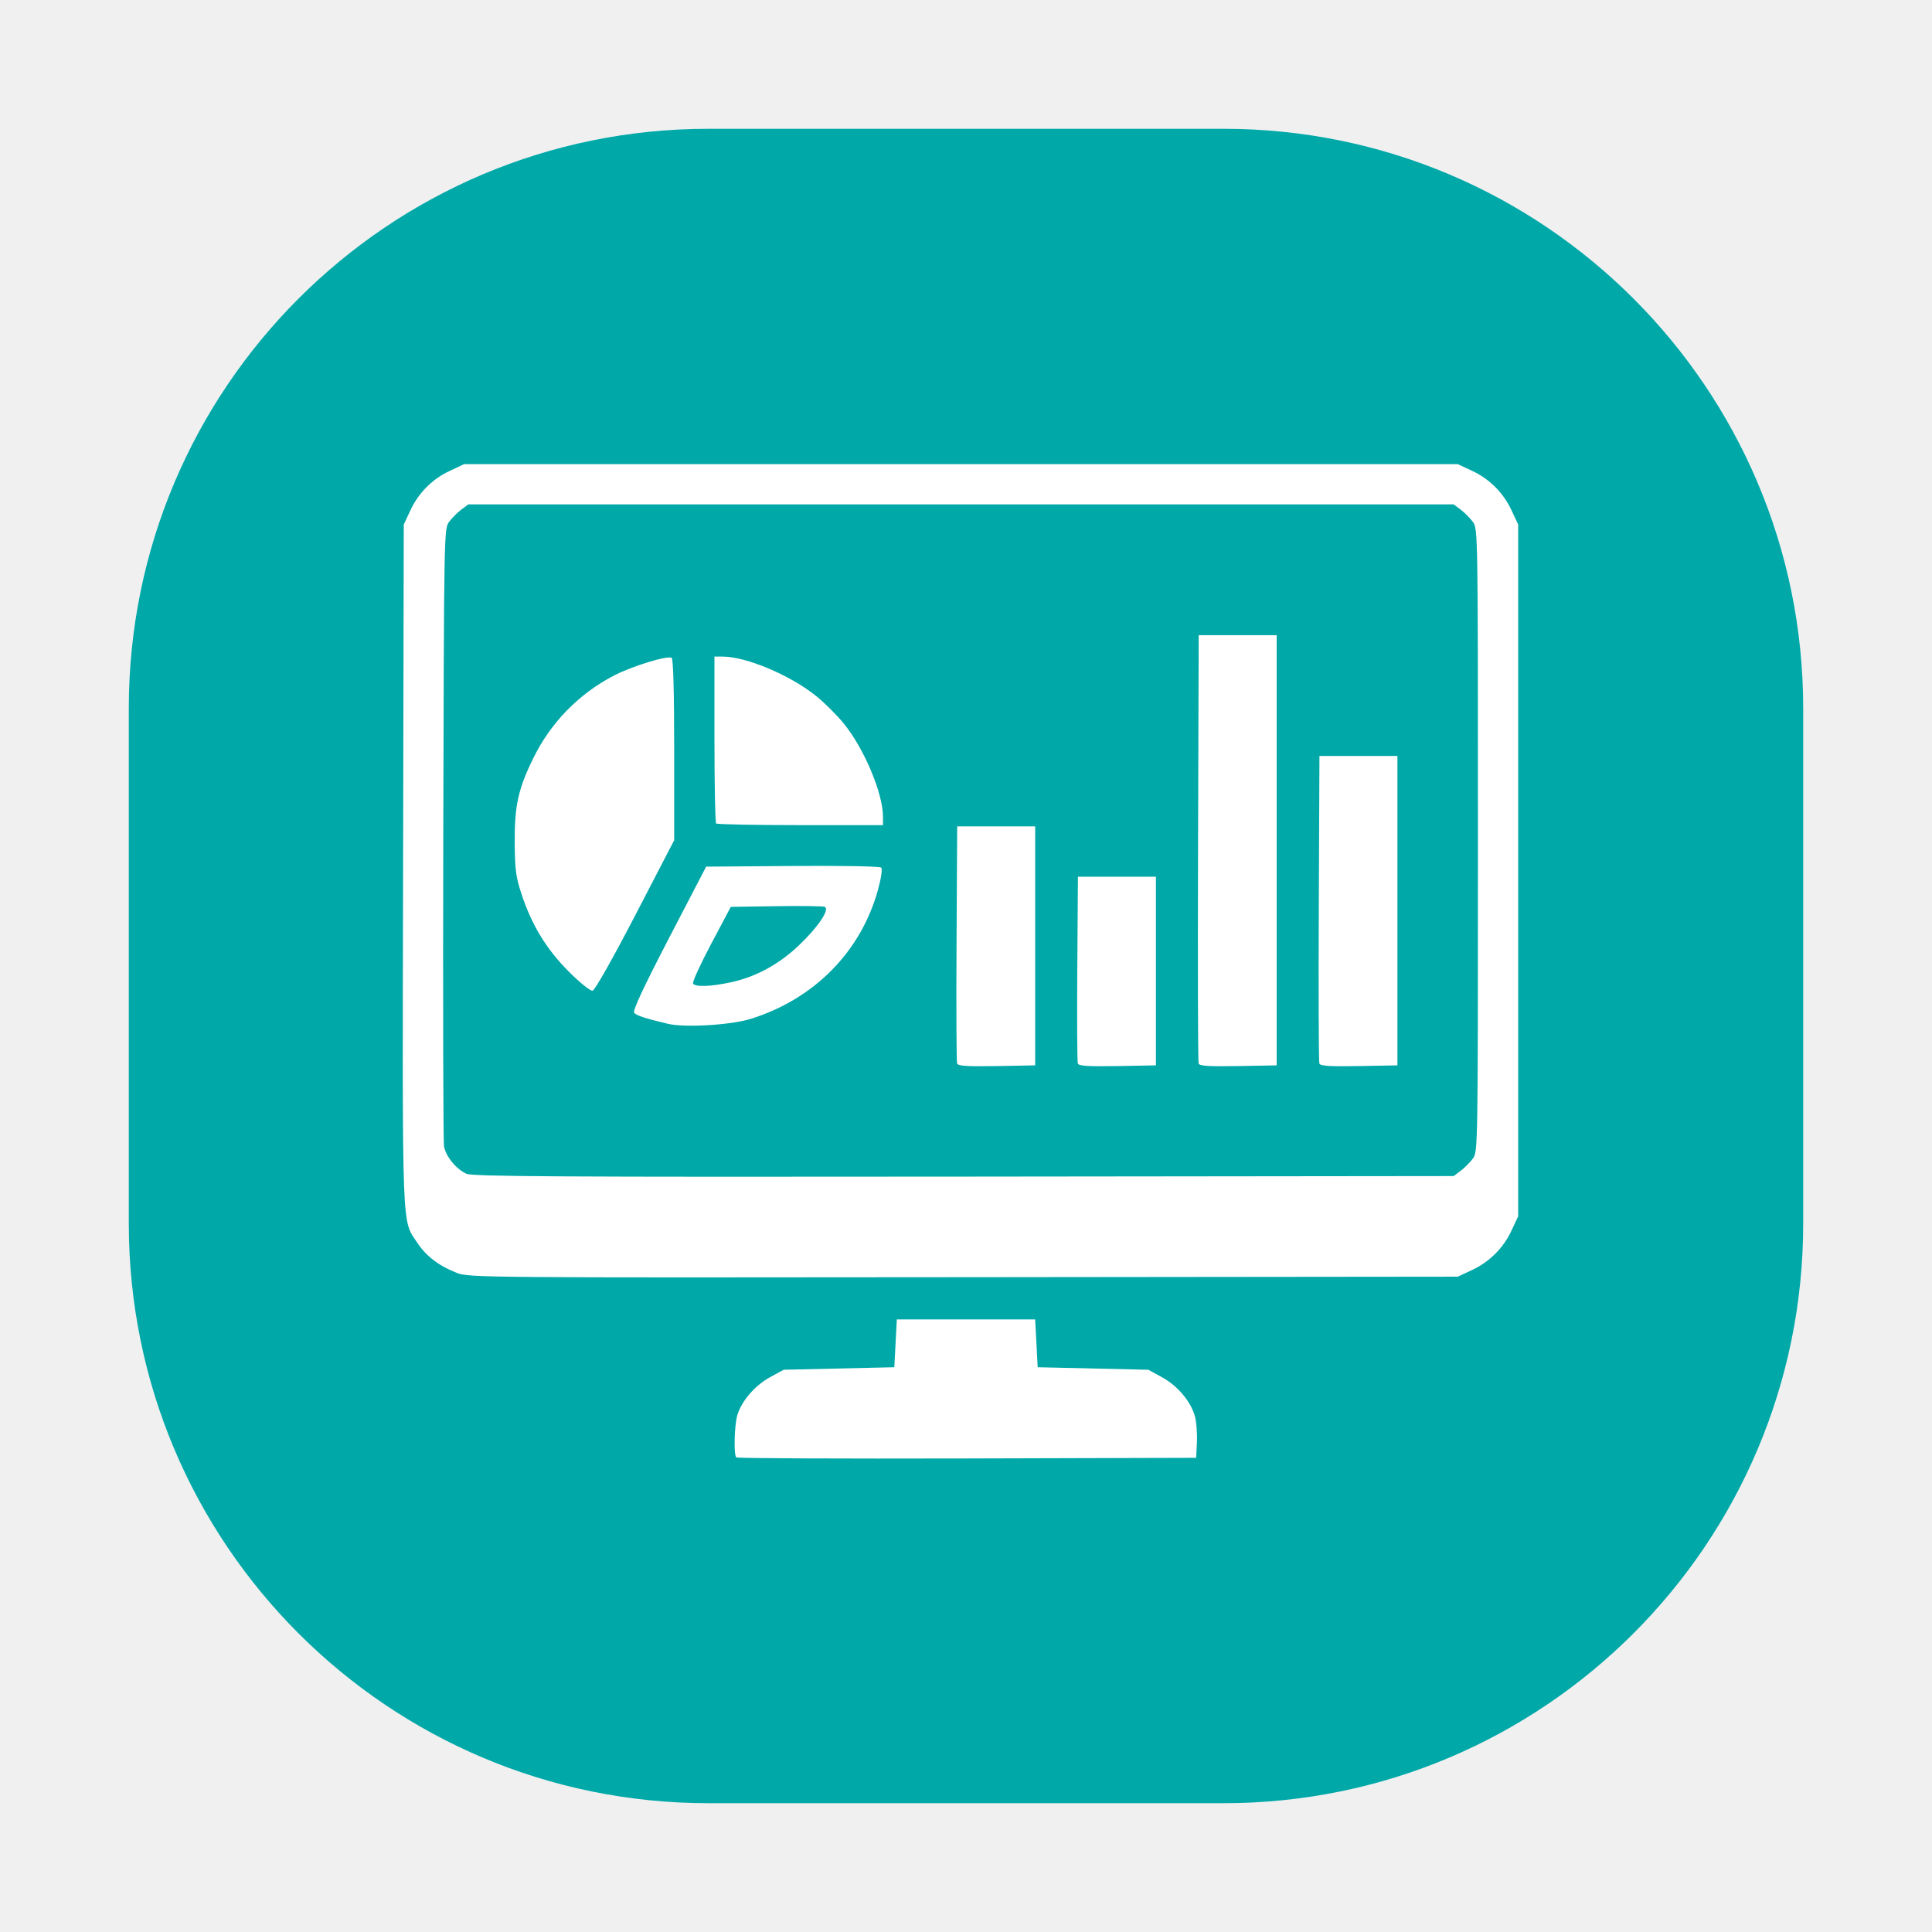
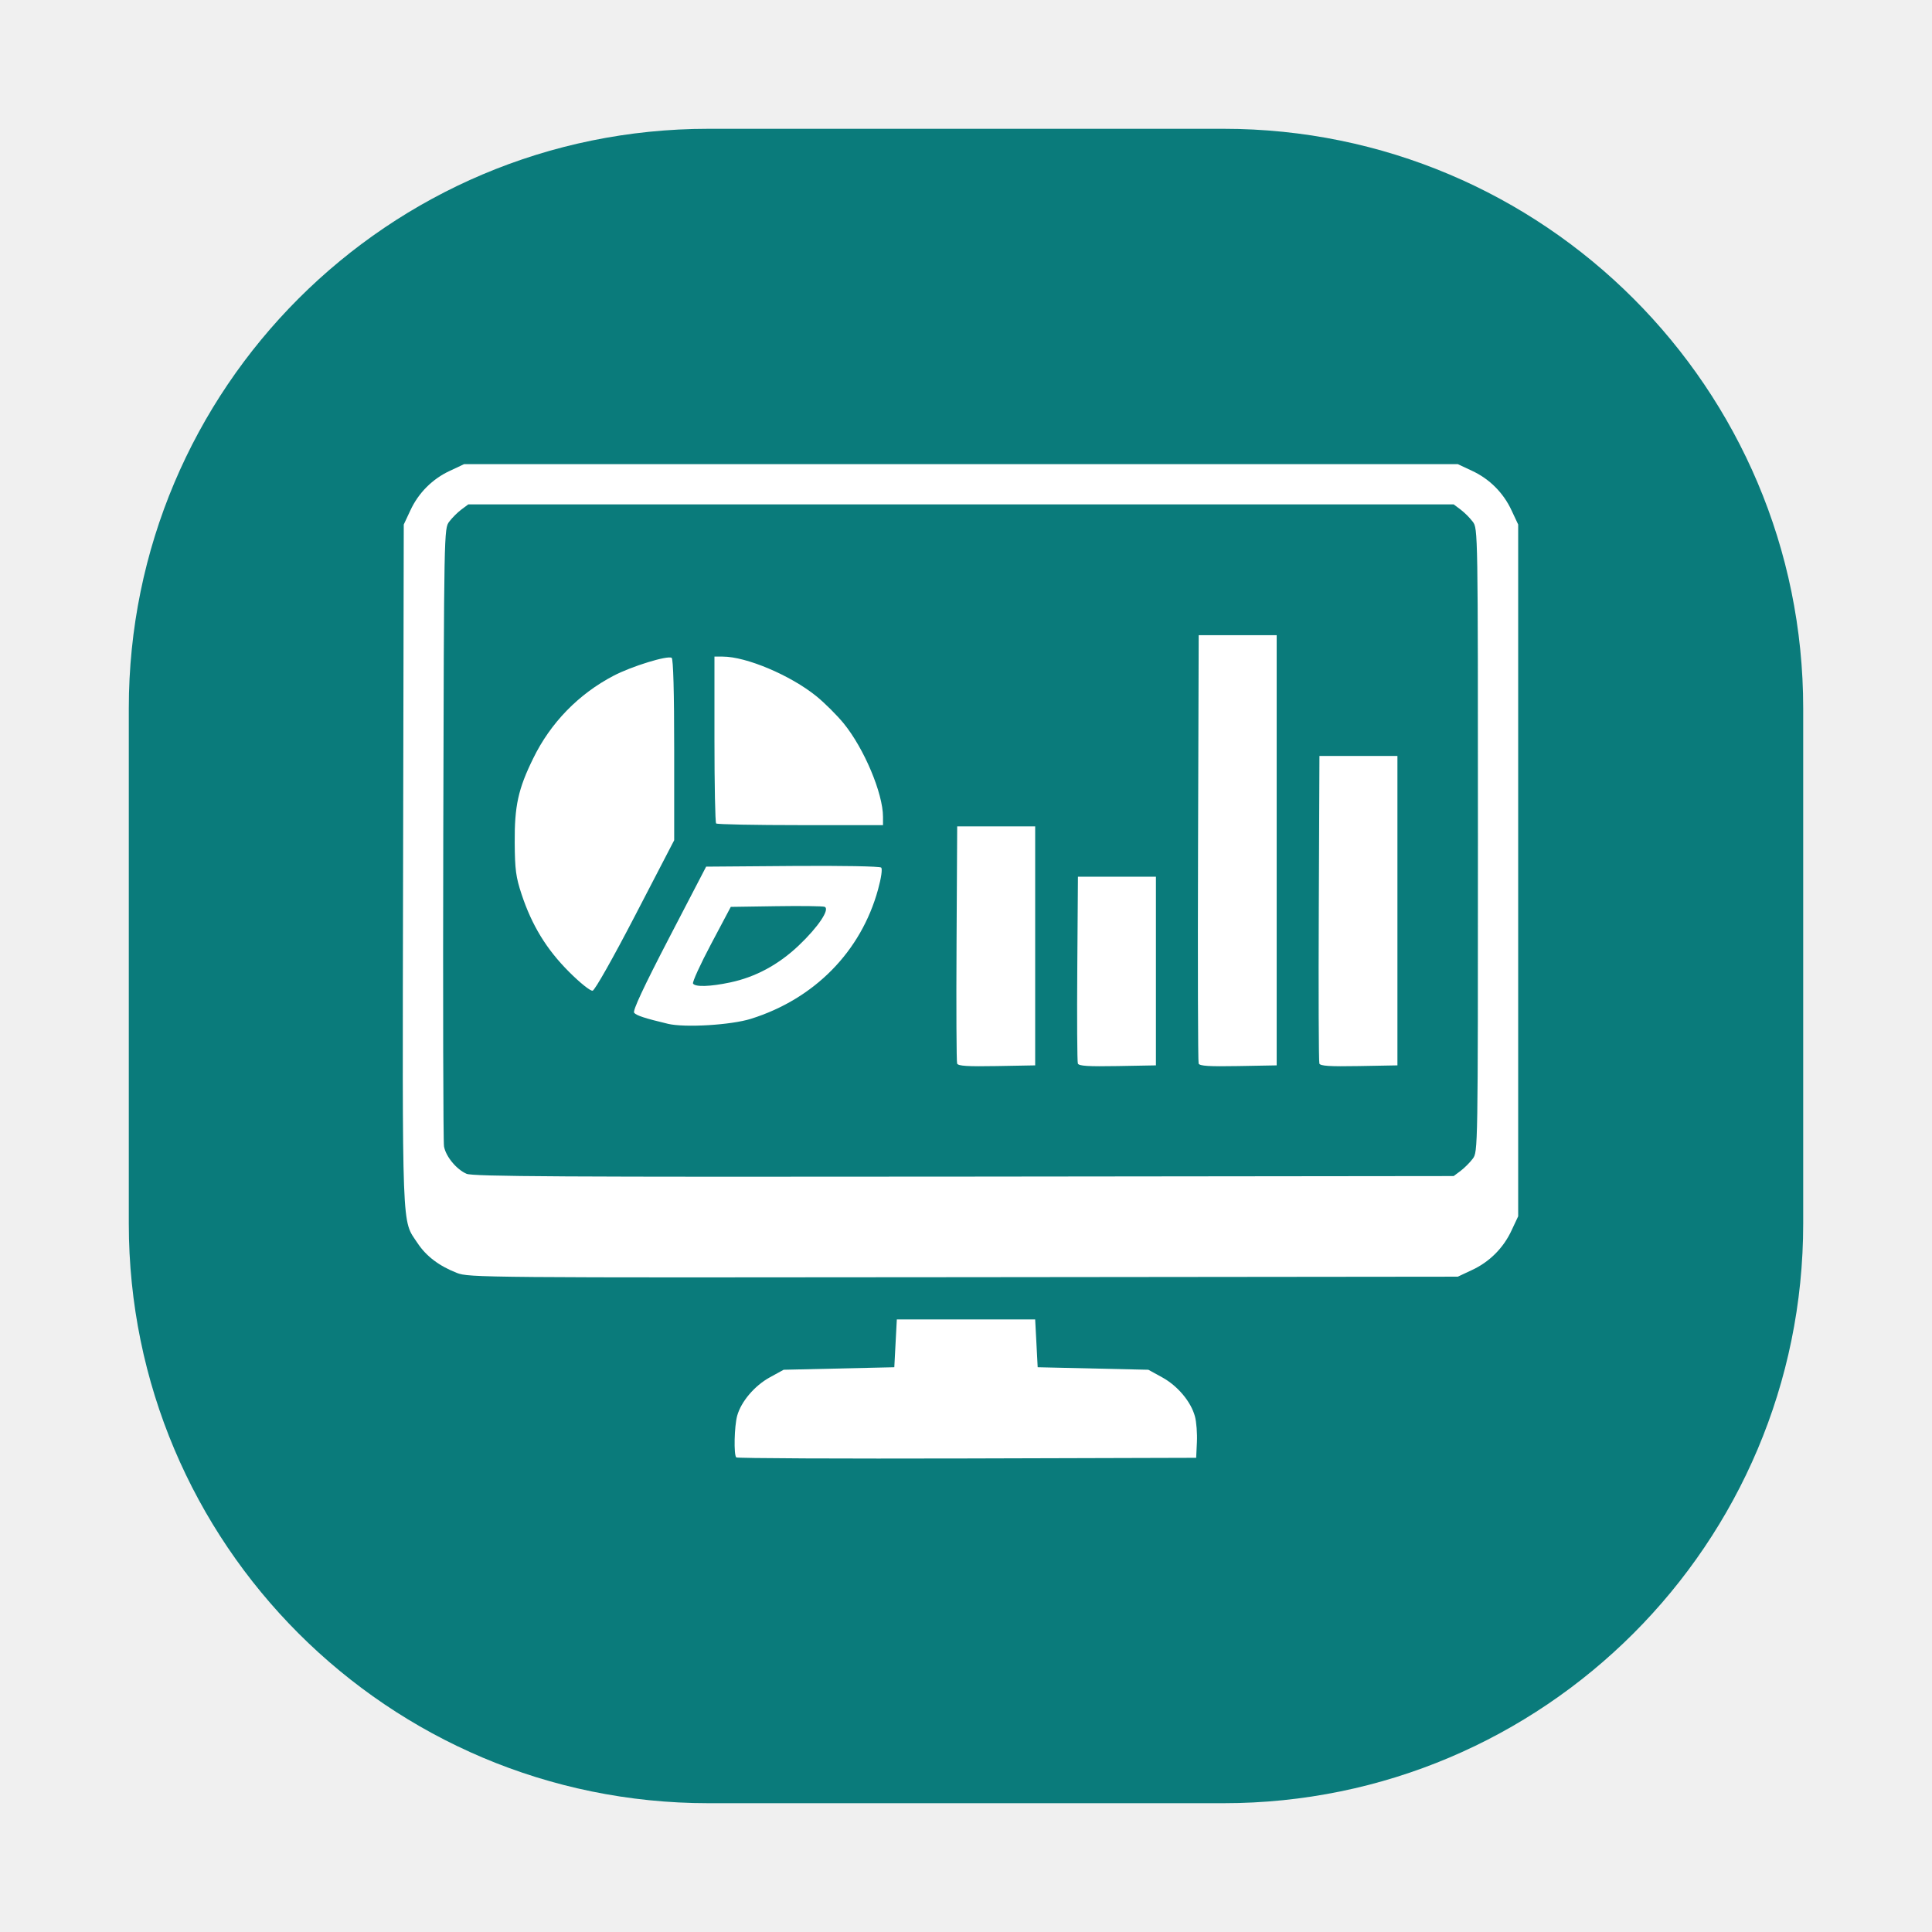
<svg xmlns="http://www.w3.org/2000/svg" width="150" height="150">
-   <rect width="130" height="130" rx="45" ry="45" x="10" y="912.362" style="marker:none" color="#000" fill="#00a8a8" overflow="visible" transform="translate(0 -902.362)" />
+   <rect width="130" height="130" rx="45" ry="45" x="10" y="912.362" style="marker:none" color="#000" fill="#0A7B7B" overflow="visible" transform="translate(0 -902.362)" />
  <path d="M57.162 113.152c-.202-.203-.152-2.422.073-3.235.308-1.106 1.35-2.331 2.538-2.983l1.067-.586 4.297-.098 4.297-.098.097-1.855.098-1.856H80.37l.098 1.856.097 1.855 4.297.098 4.297.098 1.067.586c1.212.665 2.24 1.892 2.55 3.041.116.429.184 1.326.152 1.994l-.058 1.215-17.789.05c-9.783.027-17.847-.01-17.92-.082zM35.474 98.83c-1.387-.543-2.382-1.298-3.058-2.318-1.237-1.867-1.177-.288-1.12-29.335l.052-26.454.511-1.091a6.286 6.286 0 0 1 3.085-3.085l1.091-.512h77.149l1.09.512a6.286 6.286 0 0 1 3.085 3.085l.512 1.09v53.712l-.512 1.09a6.286 6.286 0 0 1-3.084 3.085l-1.091.512-38.38.04c-37.36.04-38.403.032-39.33-.331zm77.927-7.924c.297-.222.72-.646.942-.942.402-.538.403-.602.403-24.73 0-24.127 0-24.191-.403-24.73a5.585 5.585 0 0 0-.942-.941l-.539-.403H36.357l-.54.403c-.296.221-.72.645-.942.942-.4.537-.403.651-.459 24.207-.03 13.017-.005 23.95.057 24.296.14.783.961 1.78 1.748 2.124.49.215 7.305.253 38.618.219l38.023-.042.54-.403zm-39.09-8.333c-.053-.137-.073-4.336-.045-9.33l.05-9.083h6.055v18.555l-2.983.054c-2.278.041-3.005-.005-3.078-.196zm9.374 0c-.053-.138-.073-3.458-.045-7.378l.051-7.129h6.055V82.715l-2.983.054c-2.283.041-3.005-.005-3.078-.196zm9.376 0c-.053-.137-.073-7.676-.045-16.753l.05-16.504h6.055v33.399l-2.983.054c-2.278.041-3.005-.005-3.077-.196zm9.374 0c-.052-.137-.072-5.566-.044-12.065l.05-11.817h6.055v24.024l-2.983.054c-2.278.041-3.005-.005-3.078-.196zm-50.58-3.086c-1.773-.422-2.443-.641-2.62-.855-.128-.154.735-2.002 2.7-5.786l2.89-5.56 6.706-.052c3.813-.03 6.782.024 6.883.125.105.105.007.792-.242 1.7-1.321 4.816-4.936 8.494-9.871 10.042-1.547.485-5.13.7-6.446.387zm4.842-3.212c1.966-.417 3.745-1.376 5.316-2.866 1.52-1.44 2.45-2.835 2.007-3.005-.145-.055-1.843-.077-3.773-.047l-3.509.053-1.526 2.878c-.84 1.584-1.472 2.968-1.405 3.077.171.276 1.33.24 2.89-.09zm-12.525-.83c-1.74-1.739-2.877-3.6-3.676-6.011-.442-1.337-.52-1.915-.534-4.004-.02-2.855.271-4.18 1.433-6.543a14.282 14.282 0 0 1 6.247-6.425c1.387-.728 4.18-1.59 4.506-1.388.125.077.196 2.663.196 7.141v7.02l-3.015 5.81c-1.729 3.333-3.144 5.837-3.318 5.873-.172.036-.969-.602-1.839-1.472zM55.6 63.933c-.072-.071-.13-3.016-.13-6.543v-6.412h.642c1.831 0 5.26 1.449 7.263 3.069.642.519 1.597 1.47 2.122 2.111 1.588 1.942 3.059 5.435 3.059 7.263v.642h-6.413c-3.527 0-6.471-.058-6.543-.13z" fill="#fff" />
</svg>
